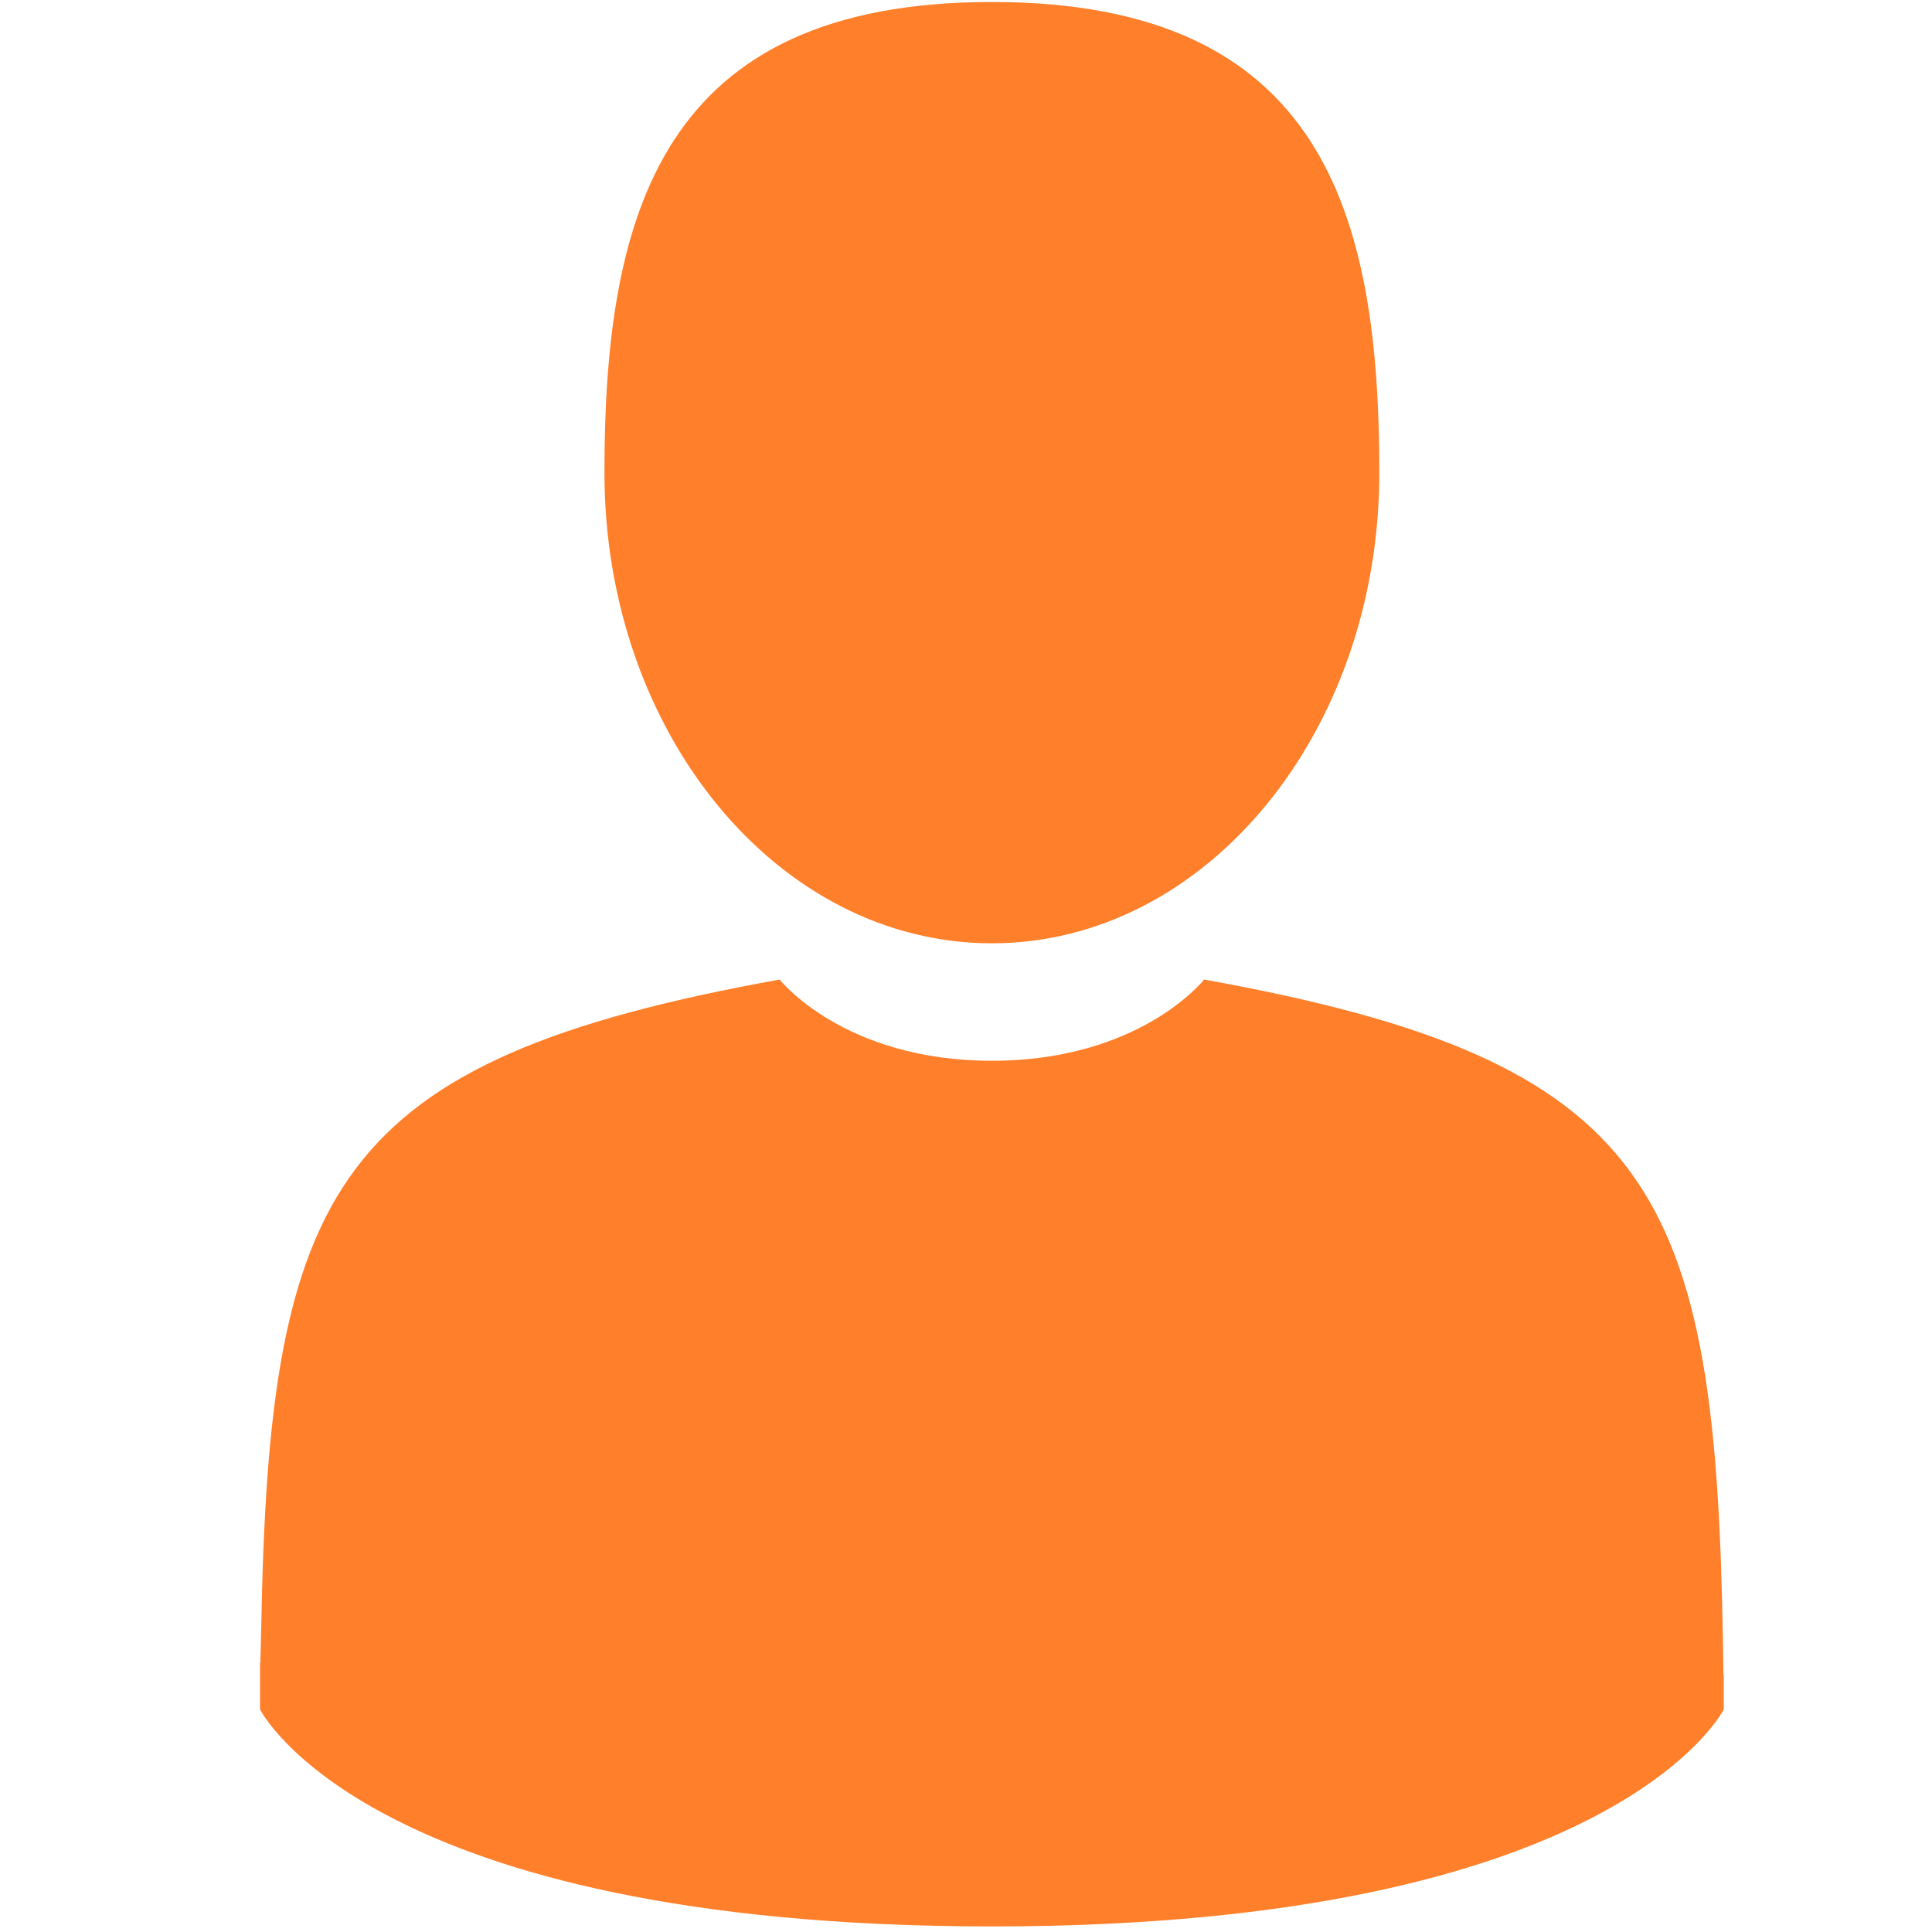
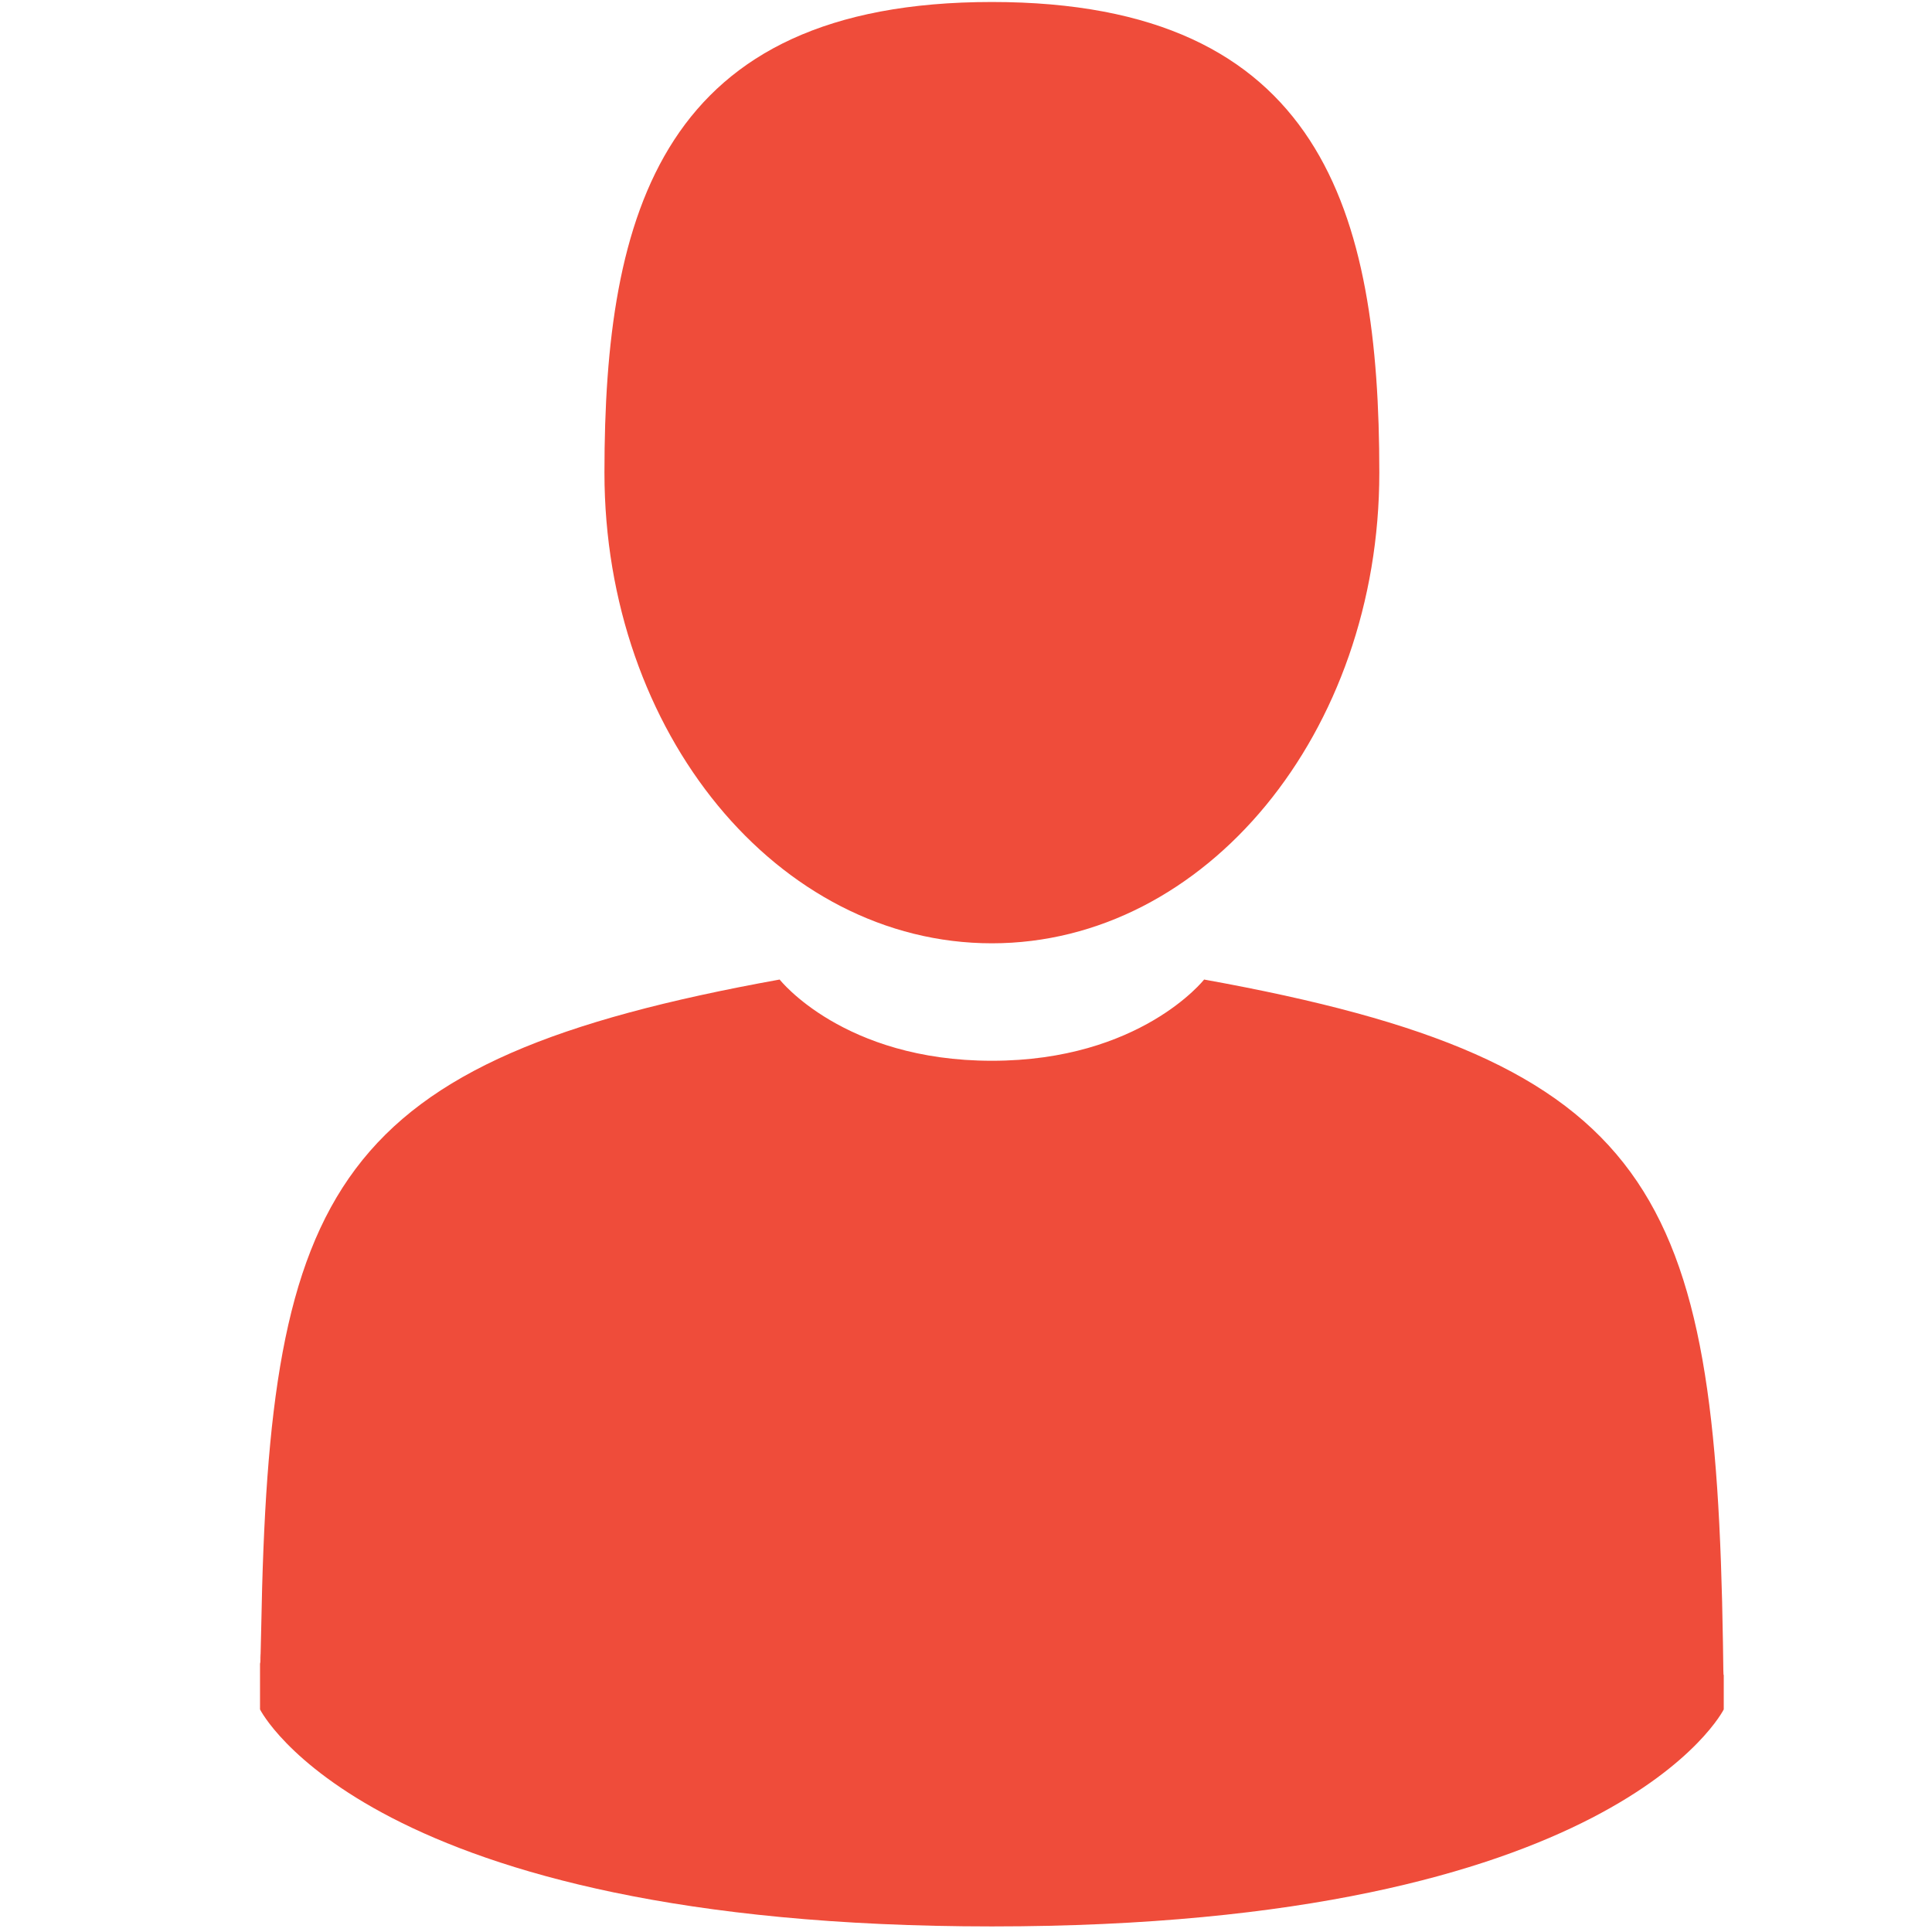
<svg xmlns="http://www.w3.org/2000/svg" version="1.1" id="Capa_1" x="0px" y="0px" width="485.2px" height="485.2px" viewBox="0 0 485.2 485.2" enable-background="new 0 0 485.2 485.2" xml:space="preserve">
  <defs id="defs15" />
-   <g id="g3" style="fill:#ff7f2a">
-     <path fill="#131F2A" d="M249.1,236.9c53.7,0,97.3-52.9,97.3-118.2c0-65.3-14.3-118.2-97.3-118.2s-97.3,52.9-97.3,118.2   C151.8,184,195.3,236.9,249.1,236.9z" id="path5" style="fill:#ff7f2a" />
-     <path fill="#131F2A" d="M65.3,417.4C65.3,413.4,65.2,416.3,65.3,417.4L65.3,417.4z" id="path7" style="fill:#ff7f2a" />
-     <path fill="#131F2A" d="M432.9,420.5C432.9,419.4,432.9,413,432.9,420.5L432.9,420.5z" id="path9" style="fill:#ff7f2a" />
-     <path fill="#131F2A" d="M432.7,412.6C430.9,298.9,416,266.5,302.4,246c0,0-16,20.4-53.3,20.4S195.8,246,195.8,246   C83.4,266.3,67.6,298.2,65.6,408.9c-0.2,9-0.2,9.5-0.3,8.5c0,2,0,5.6,0,11.9c0,0,27.1,54.5,183.8,54.5   c156.7,0,183.8-54.5,183.8-54.5c0-4.1,0-6.9,0-8.8C432.8,421.2,432.8,419.9,432.7,412.6z" id="path11" style="fill:#ff7f2a" />
+   <g id="g3" style="fill:#ef4c3a">
+     <path fill="#131F2A" d="M249.1,236.9c53.7,0,97.3-52.9,97.3-118.2c0-65.3-14.3-118.2-97.3-118.2s-97.3,52.9-97.3,118.2   C151.8,184,195.3,236.9,249.1,236.9z" id="path5" style="fill:#ef4c3a" />
+     <path fill="#131F2A" d="M65.3,417.4C65.3,413.4,65.2,416.3,65.3,417.4L65.3,417.4z" id="path7" style="fill:#ef4c3a" />
+     <path fill="#131F2A" d="M432.9,420.5C432.9,419.4,432.9,413,432.9,420.5L432.9,420.5z" id="path9" style="fill:#ef4c3a" />
+     <path fill="#131F2A" d="M432.7,412.6C430.9,298.9,416,266.5,302.4,246c0,0-16,20.4-53.3,20.4S195.8,246,195.8,246   C83.4,266.3,67.6,298.2,65.6,408.9c-0.2,9-0.2,9.5-0.3,8.5c0,2,0,5.6,0,11.9c0,0,27.1,54.5,183.8,54.5   c156.7,0,183.8-54.5,183.8-54.5c0-4.1,0-6.9,0-8.8C432.8,421.2,432.8,419.9,432.7,412.6z" id="path11" style="fill:#ef4c3a" />
  </g>
-   <path style="fill:#ff7f2a;fill-opacity:0" d="M 217.312,482.183 C 160.987,478.727 114.159,466.574 86.818,448.316 67.851,435.651 66.197,432.721 66.222,411.834 c 0.032,-26.744 3.79,-64.192 8.153,-81.252 11.563,-45.21 37.599,-65.646 101.394,-79.584 l 18.079,-3.95 9.14,6.288 c 14.799,10.182 24.517,12.895 46.192,12.895 22.121,0 33.457,-3.265 45.851,-13.205 l 7.816,-6.269 15.827,3.403 c 39.451,8.483 63.2,18.678 79.566,34.156 19.841,18.765 27.952,41.372 31.725,88.424 3.394,42.332 2.97,55.817 -1.952,62.075 -6.546,8.322 -27.289,21.15 -45.647,28.23 -39.054,15.061 -105.652,22.783 -165.053,19.138 z" id="path3345" />
-   <path style="fill:#ff7f2a;fill-opacity:0" d="M 217.312,482.183 C 160.987,478.727 114.159,466.574 86.818,448.316 67.851,435.651 66.197,432.721 66.222,411.834 c 0.032,-26.744 3.79,-64.192 8.153,-81.252 11.563,-45.21 37.599,-65.646 101.394,-79.584 l 18.079,-3.95 9.14,6.288 c 14.799,10.182 24.517,12.895 46.192,12.895 22.121,0 33.457,-3.265 45.851,-13.205 l 7.816,-6.269 15.827,3.403 c 39.451,8.483 63.2,18.678 79.566,34.156 19.841,18.765 27.952,41.372 31.725,88.424 3.394,42.332 2.97,55.817 -1.952,62.075 -6.546,8.322 -27.289,21.15 -45.647,28.23 -39.054,15.061 -105.652,22.783 -165.053,19.138 z" id="path3347" />
+   <path style="fill:#ef4c3a;fill-opacity:0" d="M 217.312,482.183 C 160.987,478.727 114.159,466.574 86.818,448.316 67.851,435.651 66.197,432.721 66.222,411.834 c 0.032,-26.744 3.79,-64.192 8.153,-81.252 11.563,-45.21 37.599,-65.646 101.394,-79.584 l 18.079,-3.95 9.14,6.288 c 14.799,10.182 24.517,12.895 46.192,12.895 22.121,0 33.457,-3.265 45.851,-13.205 l 7.816,-6.269 15.827,3.403 c 39.451,8.483 63.2,18.678 79.566,34.156 19.841,18.765 27.952,41.372 31.725,88.424 3.394,42.332 2.97,55.817 -1.952,62.075 -6.546,8.322 -27.289,21.15 -45.647,28.23 -39.054,15.061 -105.652,22.783 -165.053,19.138 z" id="path3345" />
+   <path style="fill:#ef4c3a;fill-opacity:0" d="M 217.312,482.183 C 160.987,478.727 114.159,466.574 86.818,448.316 67.851,435.651 66.197,432.721 66.222,411.834 c 0.032,-26.744 3.79,-64.192 8.153,-81.252 11.563,-45.21 37.599,-65.646 101.394,-79.584 l 18.079,-3.95 9.14,6.288 c 14.799,10.182 24.517,12.895 46.192,12.895 22.121,0 33.457,-3.265 45.851,-13.205 l 7.816,-6.269 15.827,3.403 c 39.451,8.483 63.2,18.678 79.566,34.156 19.841,18.765 27.952,41.372 31.725,88.424 3.394,42.332 2.97,55.817 -1.952,62.075 -6.546,8.322 -27.289,21.15 -45.647,28.23 -39.054,15.061 -105.652,22.783 -165.053,19.138 z" id="path3347" />
</svg>
